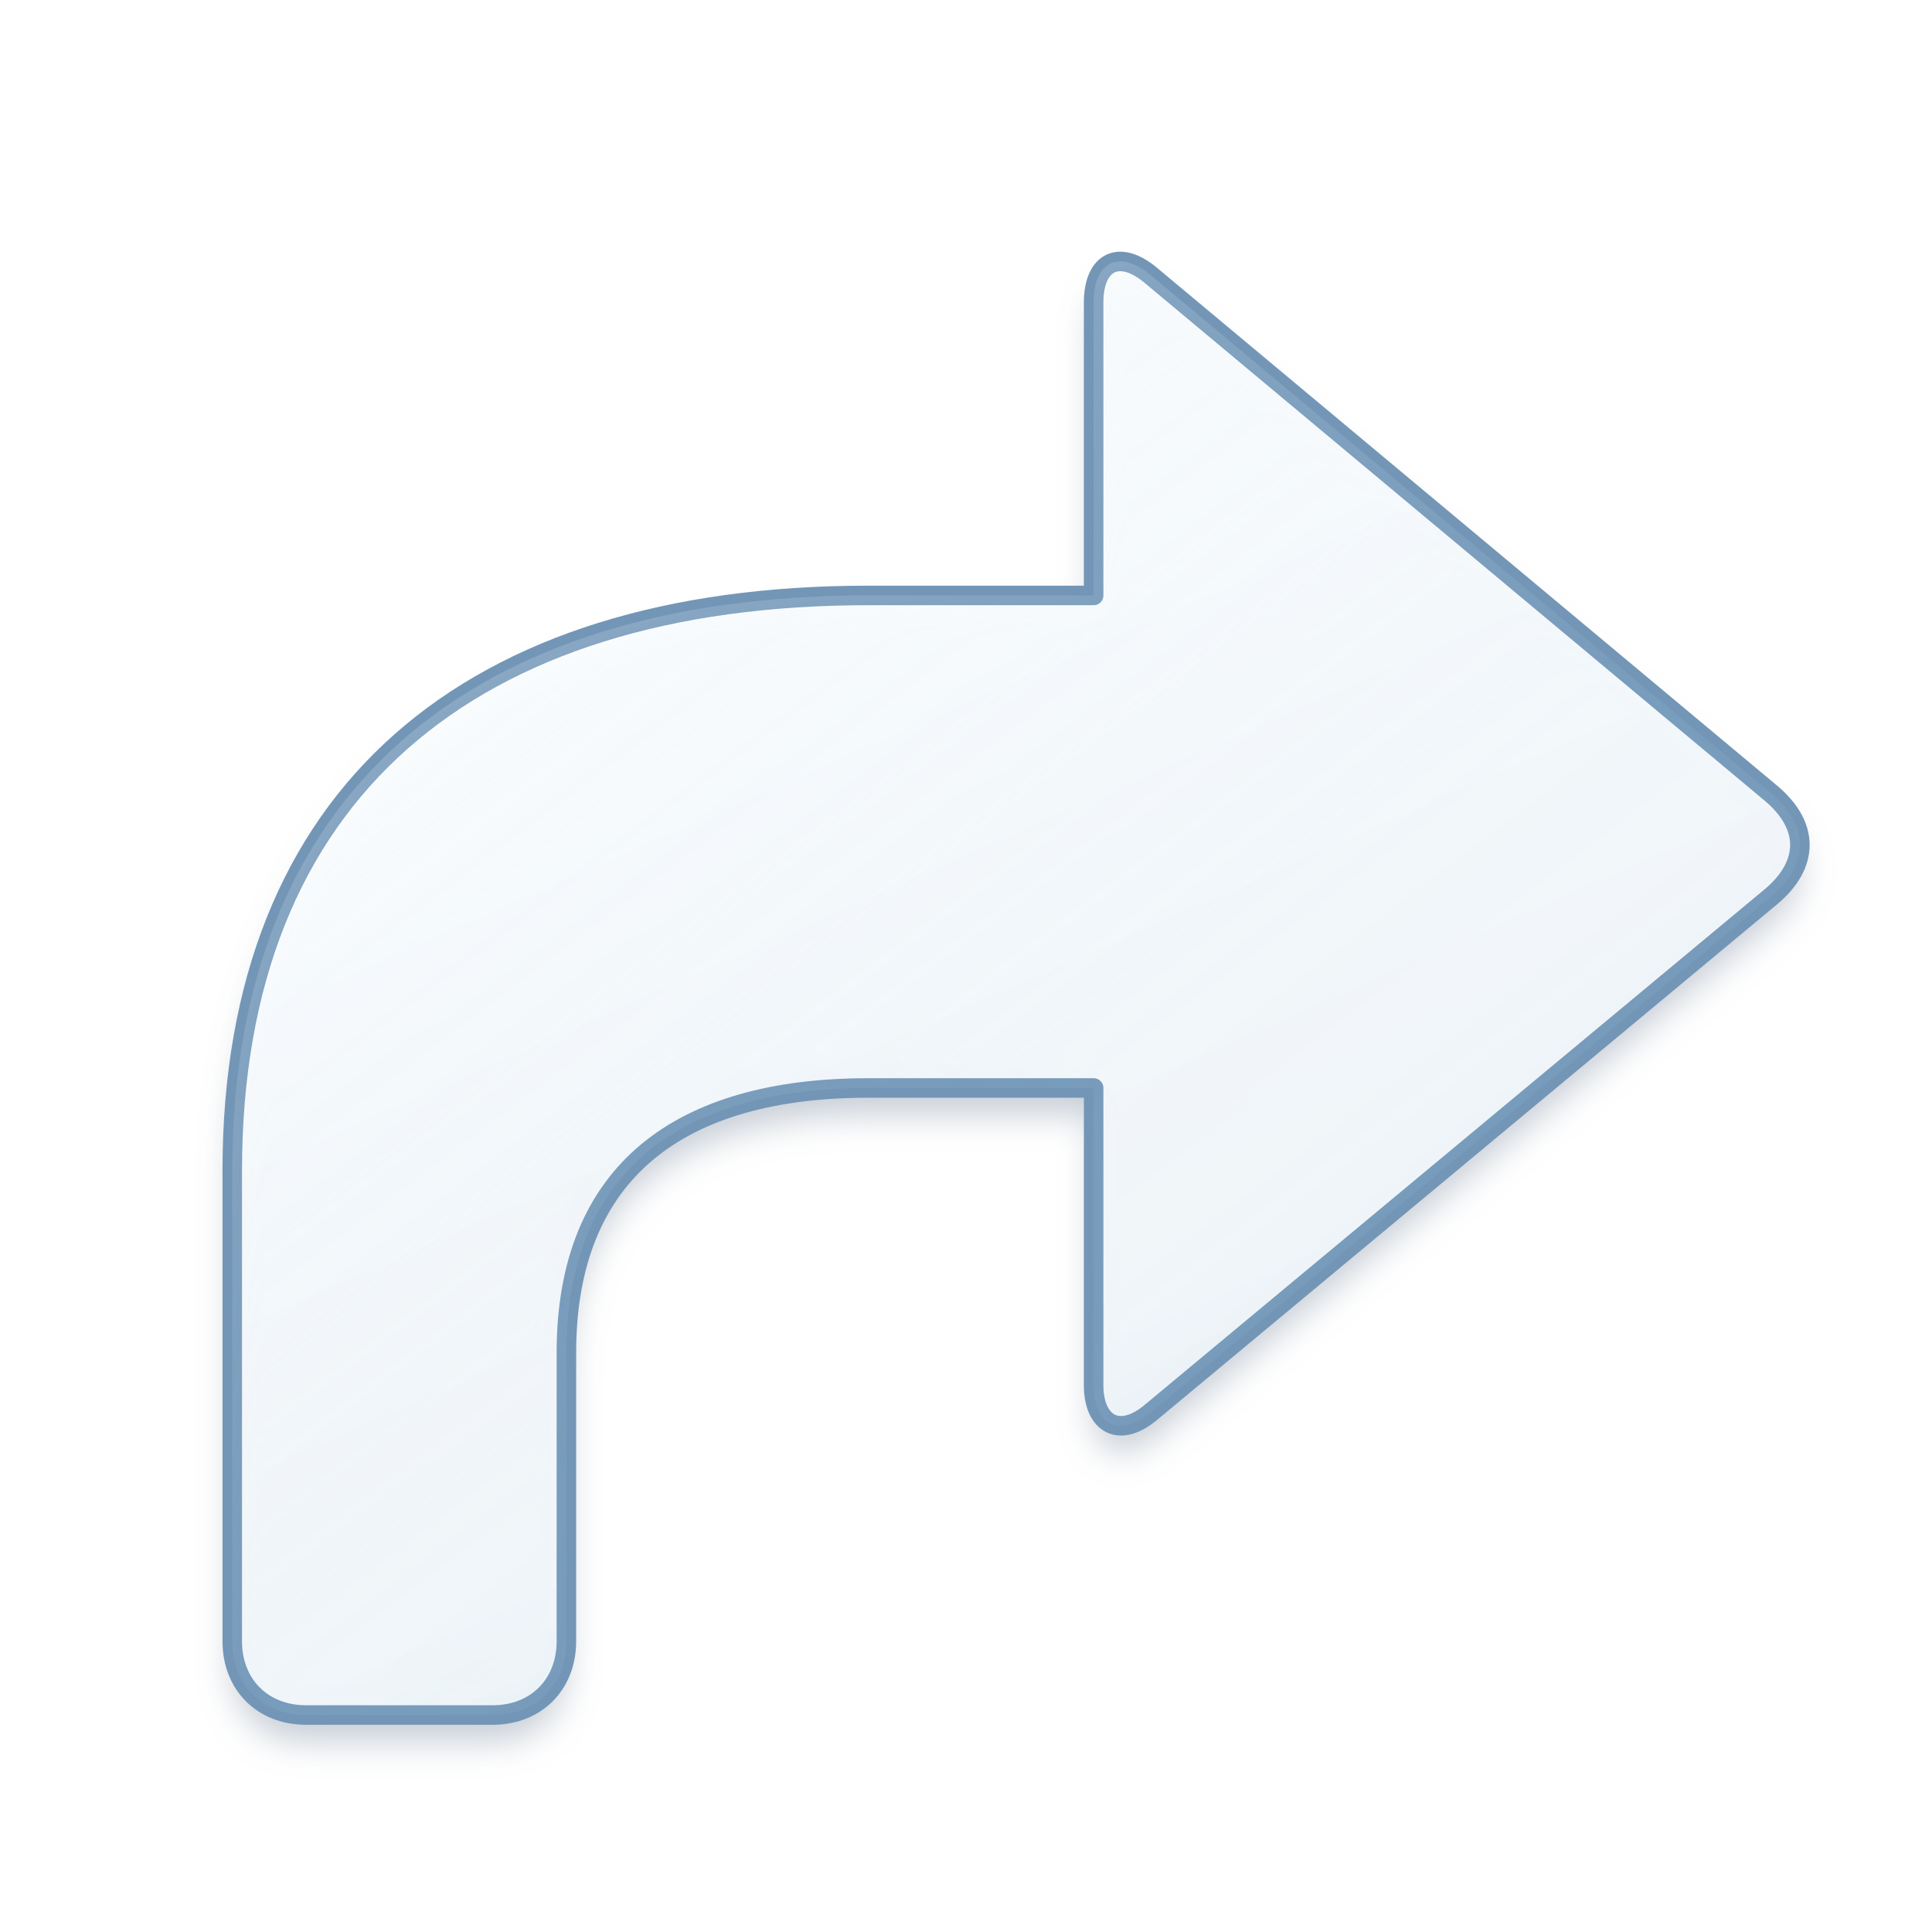
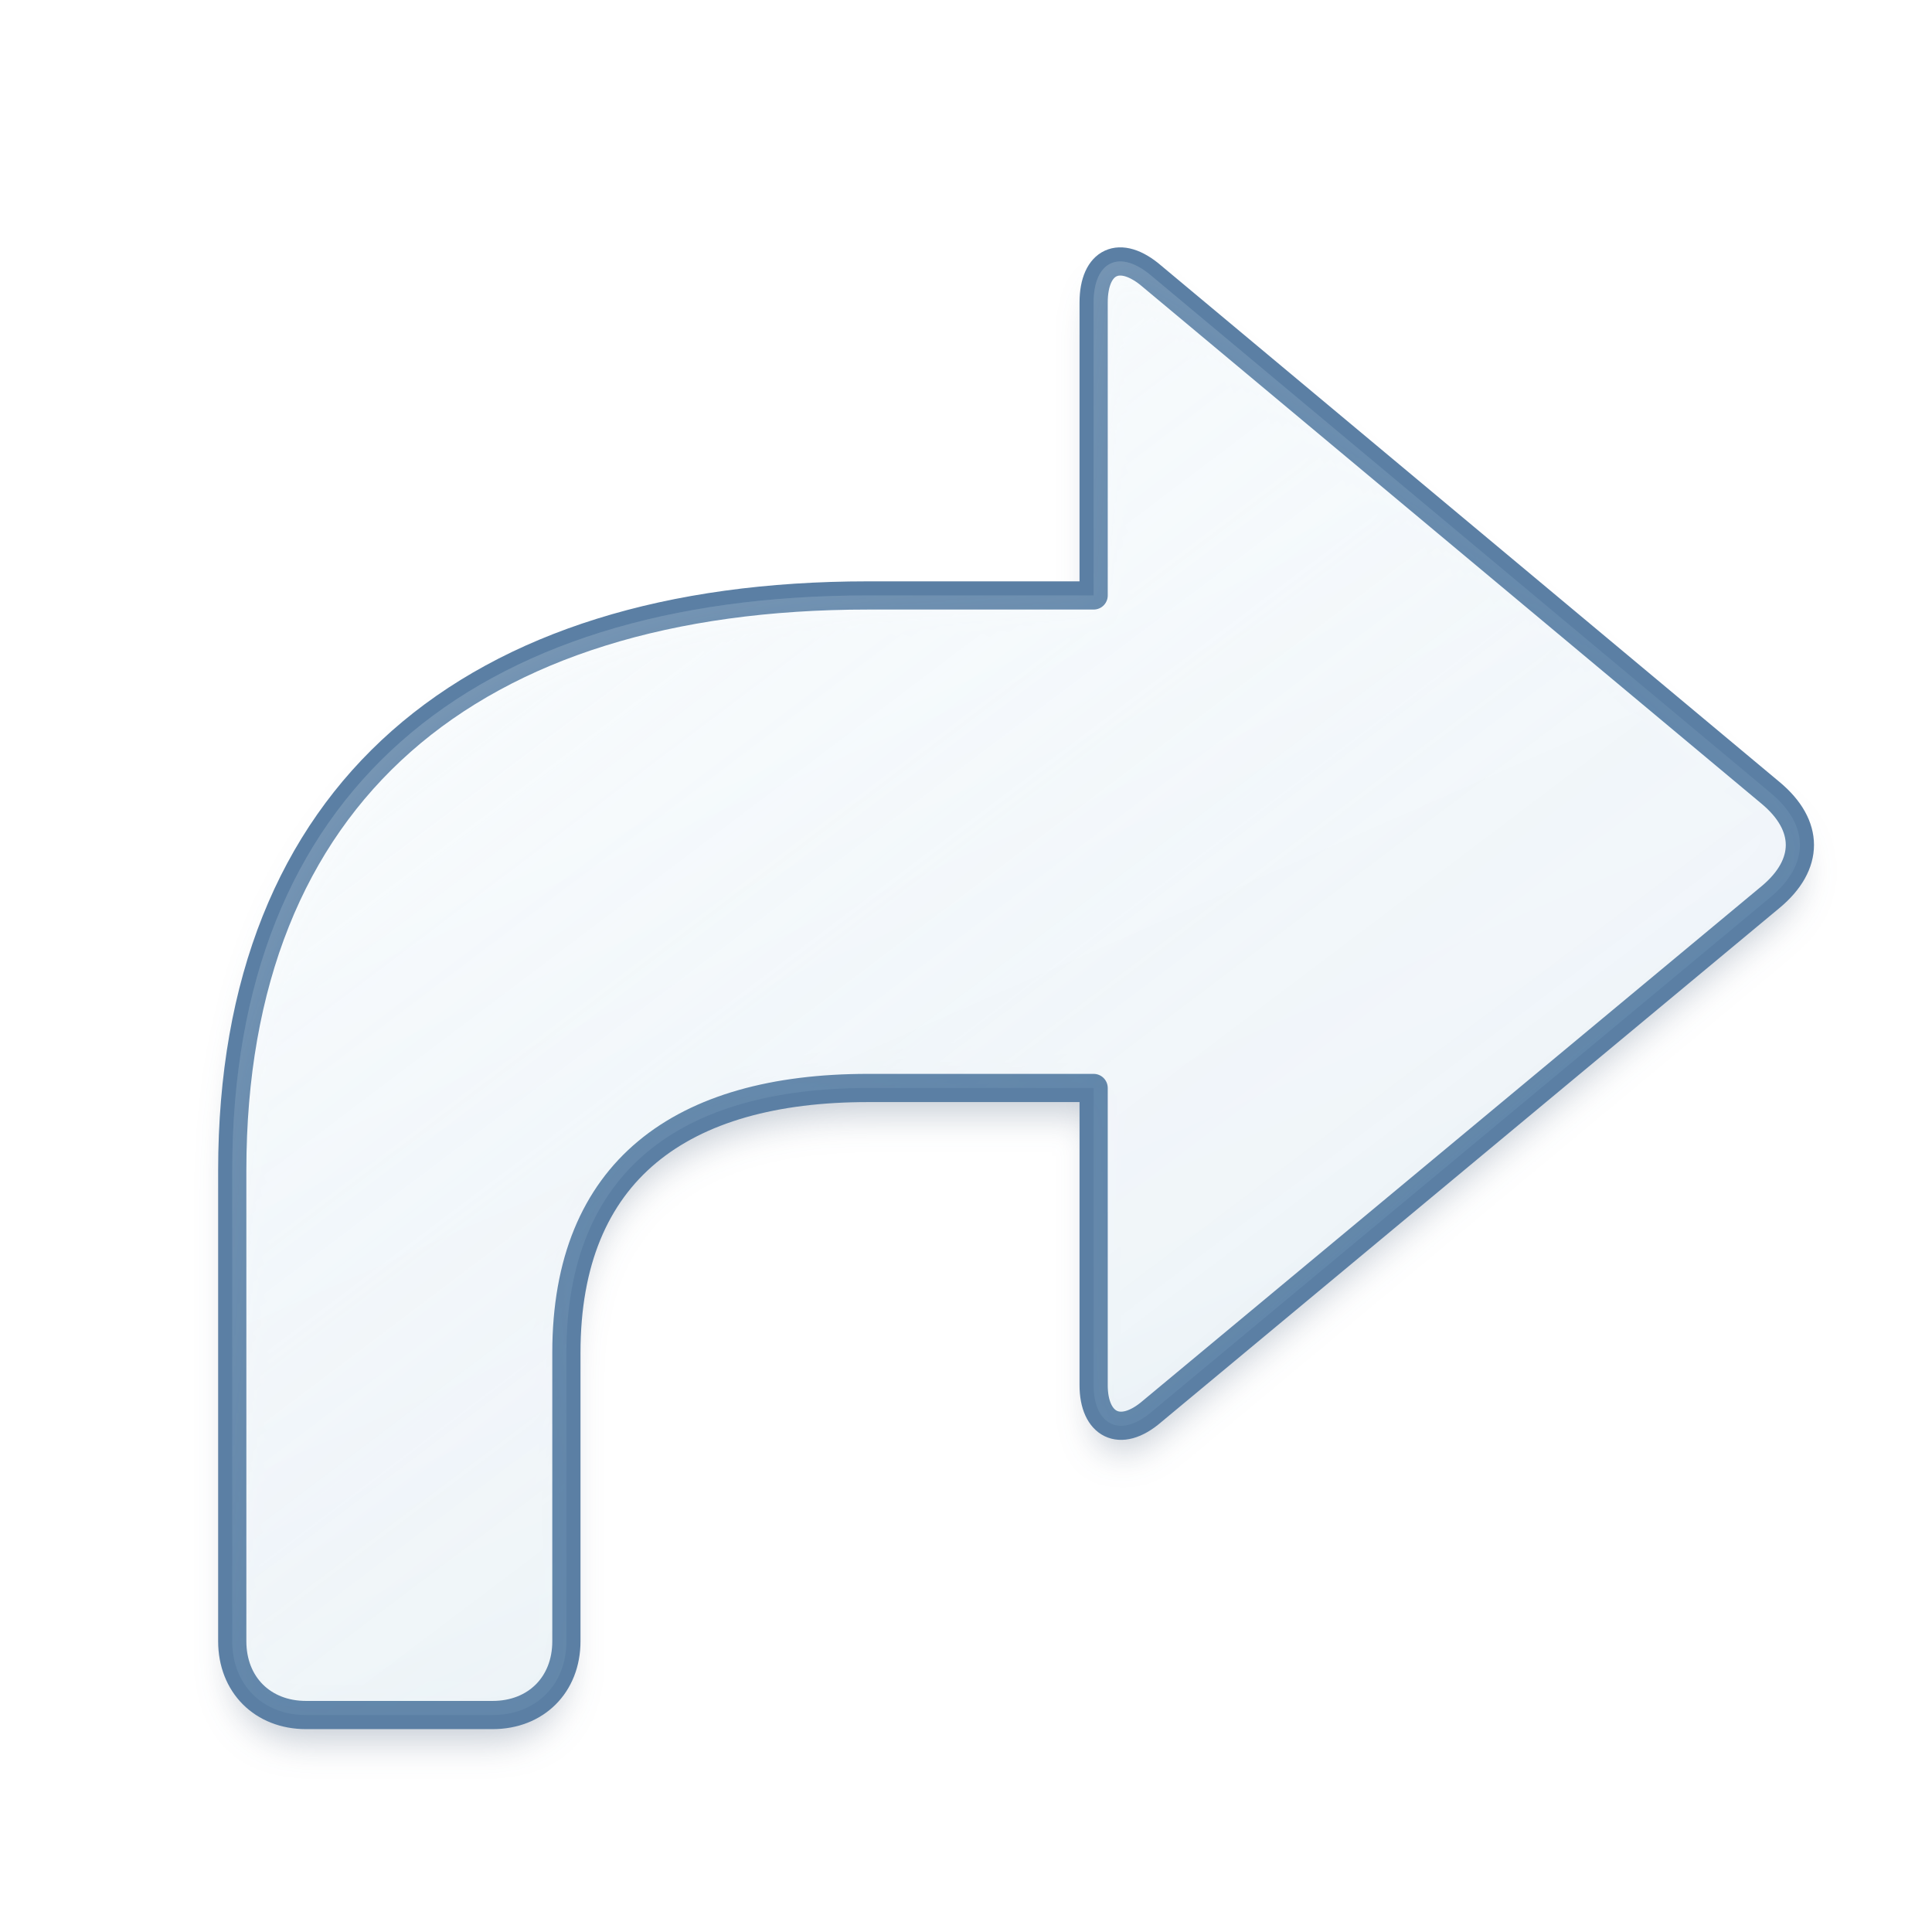
<svg xmlns="http://www.w3.org/2000/svg" width="1024" height="1024" viewBox="0 0 1024 1024">
  <defs>
    <linearGradient id="tile-files" gradientUnits="userSpaceOnUse" x1="400" y1="100" x2="640" y2="924">
      <stop offset="0" stop-color="#50bdf0" stop-opacity="1" />
      <stop offset="0.24" stop-color="#258ddd" stop-opacity="1" />
      <stop offset="0.63" stop-color="#2169c8" stop-opacity="1" />
      <stop offset="1" stop-color="#254caa" stop-opacity="1" />
    </linearGradient>
    <linearGradient id="tile-settings" gradientUnits="userSpaceOnUse" x1="350" y1="100" x2="650" y2="924">
      <stop offset="0" stop-color="#8495ba" stop-opacity="1" />
      <stop offset="0.28" stop-color="#60749c" stop-opacity="1" />
      <stop offset="0.65" stop-color="#39496f" stop-opacity="1" />
      <stop offset="1" stop-color="#252e4b" stop-opacity="1" />
    </linearGradient>
    <linearGradient id="glass" gradientUnits="userSpaceOnUse" x1="300" y1="300" x2="700" y2="830">
      <stop offset="0" stop-color="#f2fcff" stop-opacity="0.84" />
      <stop offset="0.22" stop-color="#c6edff" stop-opacity="0.53" />
      <stop offset="0.57" stop-color="#8acdf3" stop-opacity="0.28" />
      <stop offset="0.82" stop-color="#82c9f0" stop-opacity="0.32" />
      <stop offset="1" stop-color="#b2e8ff" stop-opacity="0.74" />
    </linearGradient>
    <linearGradient id="folder-back" gradientUnits="userSpaceOnUse" x1="420" y1="150" x2="570" y2="860">
      <stop offset="0" stop-color="#b9e6fb" stop-opacity="1" />
      <stop offset="0.3" stop-color="#8acaf1" stop-opacity="1" />
      <stop offset="0.72" stop-color="#549ad5" stop-opacity="1" />
      <stop offset="1" stop-color="#3a79b5" stop-opacity="1" />
    </linearGradient>
    <linearGradient id="folder-front" gradientUnits="userSpaceOnUse" x1="430" y1="350" x2="560" y2="870">
      <stop offset="0" stop-color="#c7edfc" stop-opacity="1" />
      <stop offset="0.14" stop-color="#aedffa" stop-opacity="1" />
      <stop offset="0.52" stop-color="#8dc9ef" stop-opacity="1" />
      <stop offset="0.88" stop-color="#7ab9e5" stop-opacity="1" />
      <stop offset="1" stop-color="#6ba8d7" stop-opacity="1" />
    </linearGradient>
    <linearGradient id="rim" gradientUnits="userSpaceOnUse" x1="380" y1="180" x2="600" y2="850">
      <stop offset="0" stop-color="#ffffff" stop-opacity="0.94" />
      <stop offset="0.26" stop-color="#f4fcff" stop-opacity="0.43" />
      <stop offset="0.57" stop-color="#c1def8" stop-opacity="0.07" />
      <stop offset="0.85" stop-color="#c4e3fd" stop-opacity="0.12" />
      <stop offset="1" stop-color="#def4ff" stop-opacity="0.28" />
    </linearGradient>
    <linearGradient id="glass-rim" gradientUnits="userSpaceOnUse" x1="300" y1="280" x2="700" y2="810">
      <stop offset="0" stop-color="#fff" stop-opacity="1" />
      <stop offset="0.23" stop-color="#effaff" stop-opacity="0.78" />
      <stop offset="0.53" stop-color="#c0ddff" stop-opacity="0.25" />
      <stop offset="0.78" stop-color="#5d83b1" stop-opacity="0.52" />
      <stop offset="1" stop-color="#c9e6ff" stop-opacity="0.9" />
    </linearGradient>
    <linearGradient id="glass-bottom" gradientUnits="userSpaceOnUse" x1="0" y1="450" x2="0" y2="810">
      <stop offset="0" stop-color="#d4edff" stop-opacity="0.0" />
      <stop offset="0.6" stop-color="#b4daff" stop-opacity="0.0" />
      <stop offset="0.85" stop-color="#b0dcff" stop-opacity="0.17" />
      <stop offset="1" stop-color="#e1f4ff" stop-opacity="0.6" />
    </linearGradient>
    <linearGradient id="inner-rim" gradientUnits="userSpaceOnUse" x1="0" y1="370" x2="0" y2="652">
      <stop offset="0" stop-color="#274b76" stop-opacity="0.6" />
      <stop offset="0.28" stop-color="#7dadd1" stop-opacity="0.24" />
      <stop offset="0.56" stop-color="#c7e7ff" stop-opacity="0.2" />
      <stop offset="1" stop-color="#e8f9ff" stop-opacity="0.62" />
    </linearGradient>
    <radialGradient id="top-light" gradientUnits="userSpaceOnUse" cx="0" cy="0" r="1" gradientTransform="translate(340 120) scale(720 680)">
      <stop offset="0" stop-color="#f1fcff" stop-opacity="0.43" />
      <stop offset="0.43" stop-color="#d3eeff" stop-opacity="0.1" />
      <stop offset="1" stop-color="#d3eeff" stop-opacity="0" />
    </radialGradient>
    <radialGradient id="bottom-shade" gradientUnits="userSpaceOnUse" cx="0" cy="0" r="1" gradientTransform="translate(820 890) scale(720 560)">
      <stop offset="0" stop-color="#12244b" stop-opacity="0.32" />
      <stop offset="1" stop-color="#12244b" stop-opacity="0" />
    </radialGradient>
    <radialGradient id="glass-glow" gradientUnits="userSpaceOnUse" cx="0" cy="0" r="1" gradientTransform="translate(335 366) scale(510 500)">
      <stop offset="0" stop-color="#ffffff" stop-opacity="0.52" />
      <stop offset="0.42" stop-color="#e7faff" stop-opacity="0.13" />
      <stop offset="1" stop-color="#e7faff" stop-opacity="0" />
    </radialGradient>
    <radialGradient id="edge-glow" gradientUnits="userSpaceOnUse" cx="0" cy="0" r="1" gradientTransform="translate(295 325) scale(360 260)">
      <stop offset="0" stop-color="#ffffff" stop-opacity="0.85" />
      <stop offset="0.28" stop-color="#effaff" stop-opacity="0.28" />
      <stop offset="0.65" stop-color="#d6ebff" stop-opacity="0.03" />
      <stop offset="1" stop-color="#d6ebff" stop-opacity="0.0" />
    </radialGradient>
    <radialGradient id="glass-caustic" gradientUnits="userSpaceOnUse" cx="0" cy="0" r="1" gradientTransform="translate(544 753) scale(246 44)">
      <stop offset="0" stop-color="#d2ebff" stop-opacity="0.5" />
      <stop offset="0.24" stop-color="#a3d3ff" stop-opacity="0.14" />
      <stop offset="1" stop-color="#7ebeff" stop-opacity="0.0" />
    </radialGradient>
    <radialGradient id="gear-refraction" gradientUnits="userSpaceOnUse" cx="0" cy="0" r="1" gradientTransform="translate(345 673) scale(223 163)">
      <stop offset="0" stop-color="#9edcf6" stop-opacity="0.5" />
      <stop offset="0.44" stop-color="#a9d6f5" stop-opacity="0.1" />
      <stop offset="1" stop-color="#94c9f3" stop-opacity="0" />
    </radialGradient>
    <radialGradient id="ground" cx=".5" cy=".5" r=".5">
      <stop stop-color="#14233b" stop-opacity=".24" />
      <stop offset=".38" stop-color="#14233b" stop-opacity=".11" />
      <stop offset="1" stop-color="#14233b" stop-opacity="0" />
    </radialGradient>
    <linearGradient id="paper" gradientUnits="userSpaceOnUse" x1="300" y1="120" x2="650" y2="914">
      <stop offset="0" stop-color="#ffffff" stop-opacity="1" />
      <stop offset="0.35" stop-color="#ffffff" stop-opacity="1" />
      <stop offset="0.72" stop-color="#f8fafc" stop-opacity="1" />
      <stop offset="1" stop-color="#e9eef3" stop-opacity="1" />
    </linearGradient>
    <linearGradient id="paper-fold" gradientUnits="userSpaceOnUse" x1="650" y1="125" x2="790" y2="275">
      <stop offset="0" stop-color="#edf2f6" stop-opacity="1" />
      <stop offset="0.38" stop-color="#e2e8ef" stop-opacity="1" />
      <stop offset="0.8" stop-color="#f5f7fa" stop-opacity="1" />
      <stop offset="1" stop-color="#ffffff" stop-opacity="1" />
    </linearGradient>
    <linearGradient id="paper-edge" gradientUnits="userSpaceOnUse" x1="240" y1="160" x2="770" y2="910">
      <stop offset="0" stop-color="#bbc8d5" stop-opacity="0.75" />
      <stop offset="0.25" stop-color="#a4b2c2" stop-opacity="0.25" />
      <stop offset="0.75" stop-color="#9baabc" stop-opacity="0.55" />
      <stop offset="1" stop-color="#7c91a7" stop-opacity="0.75" />
    </linearGradient>
    <linearGradient id="bin" gradientUnits="userSpaceOnUse" x1="175" y1="0" x2="845" y2="0">
      <stop offset="0" stop-color="#838f9a" stop-opacity="0.88" />
      <stop offset="0.1" stop-color="#b5bfc7" stop-opacity="0.81" />
      <stop offset="0.24" stop-color="#e6ebed" stop-opacity="0.87" />
      <stop offset="0.43" stop-color="#d2dade" stop-opacity="0.77" />
      <stop offset="0.66" stop-color="#b1bdc5" stop-opacity="0.82" />
      <stop offset="0.84" stop-color="#8d9ba7" stop-opacity="0.91" />
      <stop offset="1" stop-color="#6e7d8b" stop-opacity="0.92" />
    </linearGradient>
    <linearGradient id="bin-shade" gradientUnits="userSpaceOnUse" x1="0" y1="260" x2="0" y2="888">
      <stop offset="0" stop-color="#f5f8fa" stop-opacity="0.42" />
      <stop offset="0.22" stop-color="#f5f8fa" stop-opacity="0" />
      <stop offset="0.72" stop-color="#334452" stop-opacity="0.03" />
      <stop offset="1" stop-color="#344757" stop-opacity="0.26" />
    </linearGradient>
    <linearGradient id="metal" gradientUnits="userSpaceOnUse" x1="240" y1="220" x2="730" y2="830">
      <stop offset="0" stop-color="#c9d3dc" stop-opacity="1" />
      <stop offset="0.1" stop-color="#f9fcff" stop-opacity="1" />
      <stop offset="0.25" stop-color="#a8b6c3" stop-opacity="1" />
      <stop offset="0.51" stop-color="#d4dfe6" stop-opacity="1" />
      <stop offset="0.79" stop-color="#edf3f7" stop-opacity="1" />
      <stop offset="1" stop-color="#738699" stop-opacity="1" />
    </linearGradient>
    <linearGradient id="lens" gradientUnits="userSpaceOnUse" x1="350" y1="300" x2="670" y2="750">
      <stop offset="0" stop-color="#effaff" stop-opacity="0.93" />
      <stop offset="0.3" stop-color="#d1ebff" stop-opacity="0.84" />
      <stop offset="0.57" stop-color="#a2c4eb" stop-opacity="0.9" />
      <stop offset="1" stop-color="#81a9d9" stop-opacity="0.96" />
    </linearGradient>
    <radialGradient id="lens-reflection" gradientUnits="userSpaceOnUse" cx="0" cy="0" r="1" gradientTransform="translate(425 352) scale(255 285)">
      <stop offset="0" stop-color="#ffffff" stop-opacity="0.82" />
      <stop offset="0.35" stop-color="#edfaff" stop-opacity="0.23" />
      <stop offset="0.75" stop-color="#d7edff" stop-opacity="0.03" />
      <stop offset="1" stop-color="#d7edff" stop-opacity="0.15" />
    </radialGradient>
    <linearGradient id="slot" gradientUnits="userSpaceOnUse" x1="320" y1="300" x2="680" y2="760">
      <stop offset="0" stop-color="#18304d" stop-opacity="0.8" />
      <stop offset="0.2" stop-color="#294664" stop-opacity="0.67" />
      <stop offset="0.55" stop-color="#284c73" stop-opacity="0.54" />
      <stop offset="1" stop-color="#92b3d4" stop-opacity="0.42" />
    </linearGradient>
    <linearGradient id="impression" gradientUnits="userSpaceOnUse" x1="0" y1="450" x2="0" y2="740">
      <stop offset="0" stop-color="#4683b4" stop-opacity="0.98" />
      <stop offset="0.35" stop-color="#4683b4" stop-opacity="0.87" />
      <stop offset="1" stop-color="#4683b4" stop-opacity="0.7" />
    </linearGradient>
    <linearGradient id="folder-lip" gradientUnits="userSpaceOnUse" x1="0" y1="351" x2="0" y2="375">
      <stop offset="0" stop-color="#f8fdff" stop-opacity="0.9" />
      <stop offset="0.2" stop-color="#e5f5ff" stop-opacity="0.8" />
      <stop offset="0.65" stop-color="#bce0f8" stop-opacity="0.25" />
      <stop offset="1" stop-color="#6b9dc6" stop-opacity="0.1" />
    </linearGradient>
    <radialGradient id="folder-volume" gradientUnits="userSpaceOnUse" cx="0" cy="0" r="1" gradientTransform="translate(510 570) scale(470 420)">
      <stop offset="0" stop-color="#1f568a" stop-opacity="0.0" />
      <stop offset="0.86" stop-color="#1f568a" stop-opacity="0.0" />
      <stop offset="1" stop-color="#1f568a" stop-opacity="0.2" />
    </radialGradient>
    <linearGradient id="bin-inside" gradientUnits="userSpaceOnUse" x1="400" y1="210" x2="560" y2="400">
      <stop offset="0" stop-color="#6c7c8b" stop-opacity="1" />
      <stop offset="0.32" stop-color="#8b9aa7" stop-opacity="1" />
      <stop offset="0.7" stop-color="#c4cfd7" stop-opacity="1" />
      <stop offset="1" stop-color="#e7edf1" stop-opacity="1" />
    </linearGradient>
    <filter id="wide" x="-50%" y="-60%" width="200%" height="240%" color-interpolation-filters="sRGB">
      <feGaussianBlur stdDeviation="18" />
    </filter>
    <filter id="contact" x="-50%" y="-60%" width="200%" height="240%" color-interpolation-filters="sRGB">
      <feGaussianBlur stdDeviation="8" />
    </filter>
    <filter id="soft" x="-50%" y="-60%" width="200%" height="240%" color-interpolation-filters="sRGB">
      <feGaussianBlur stdDeviation="4" />
    </filter>
    <filter id="fine" x="-50%" y="-60%" width="200%" height="240%" color-interpolation-filters="sRGB">
      <feGaussianBlur stdDeviation="1.5" />
    </filter>
    <filter id="glass-bevel" x="-.2" y="-.2" width="1.4" height="1.4" color-interpolation-filters="sRGB">
      <feGaussianBlur in="SourceAlpha" stdDeviation="6" result="alpha-soft" />
      <feOffset in="alpha-soft" dx="-3" dy="-6" result="shadow-offset" />
      <feComposite in="SourceAlpha" in2="shadow-offset" operator="out" result="shadow-edge" />
      <feFlood flood-color="#214b78" flood-opacity=".48" result="shadow-colour" />
      <feComposite in="shadow-colour" in2="shadow-edge" operator="in" result="inner-shadow" />
      <feOffset in="alpha-soft" dx="2" dy="5" result="light-offset" />
      <feComposite in="SourceAlpha" in2="light-offset" operator="out" result="light-edge" />
      <feFlood flood-color="#ffffff" flood-opacity=".9" result="light-colour" />
      <feComposite in="light-colour" in2="light-edge" operator="in" result="inner-light" />
      <feMerge>
        <feMergeNode in="SourceGraphic" />
        <feMergeNode in="inner-shadow" />
        <feMergeNode in="inner-light" />
      </feMerge>
    </filter>
  </defs>
  <g transform="translate(-77 -80) scale(1.15)">
    <g opacity="0.26" transform="translate(0 12)" filter="url(#contact)">
      <path d="M174 826V609C174 435 284 344 467 344H571V209C571 190 583 184 598 197L883 435C901 450 901 468 883 483L598 720C583 733 571 726 571 708V571H467C381 571 328 609 328 693V826C328 846 314 860 294 860H208C188 860 174 846 174 826Z" fill="#253e5f" />
    </g>
-     <path d="M174 826V609C174 435 284 344 467 344H571V209C571 190 583 184 598 197L883 435C901 450 901 468 883 483L598 720C583 733 571 726 571 708V571H467C381 571 328 609 328 693V826C328 846 314 860 294 860H208C188 860 174 846 174 826Z" fill="url(#paper)" stroke="#7396b7" stroke-width="9" stroke-linejoin="round" />
+     <path d="M174 826V609C174 435 284 344 467 344H571V209C571 190 583 184 598 197L883 435C901 450 901 468 883 483L598 720C583 733 571 726 571 708V571H467C381 571 328 609 328 693V826C328 846 314 860 294 860H208C188 860 174 846 174 826Z" fill="url(#paper)" stroke="#5b7fa4" stroke-width="13" stroke-linejoin="round" />
    <path d="M174 826V609C174 435 284 344 467 344H571V209C571 190 583 184 598 197L883 435C901 450 901 468 883 483L598 720C583 733 571 726 571 708V571H467C381 571 328 609 328 693V826C328 846 314 860 294 860H208C188 860 174 846 174 826Z" fill="url(#glass)" opacity=".22" filter="url(#glass-bevel)" />
  </g>
</svg>
